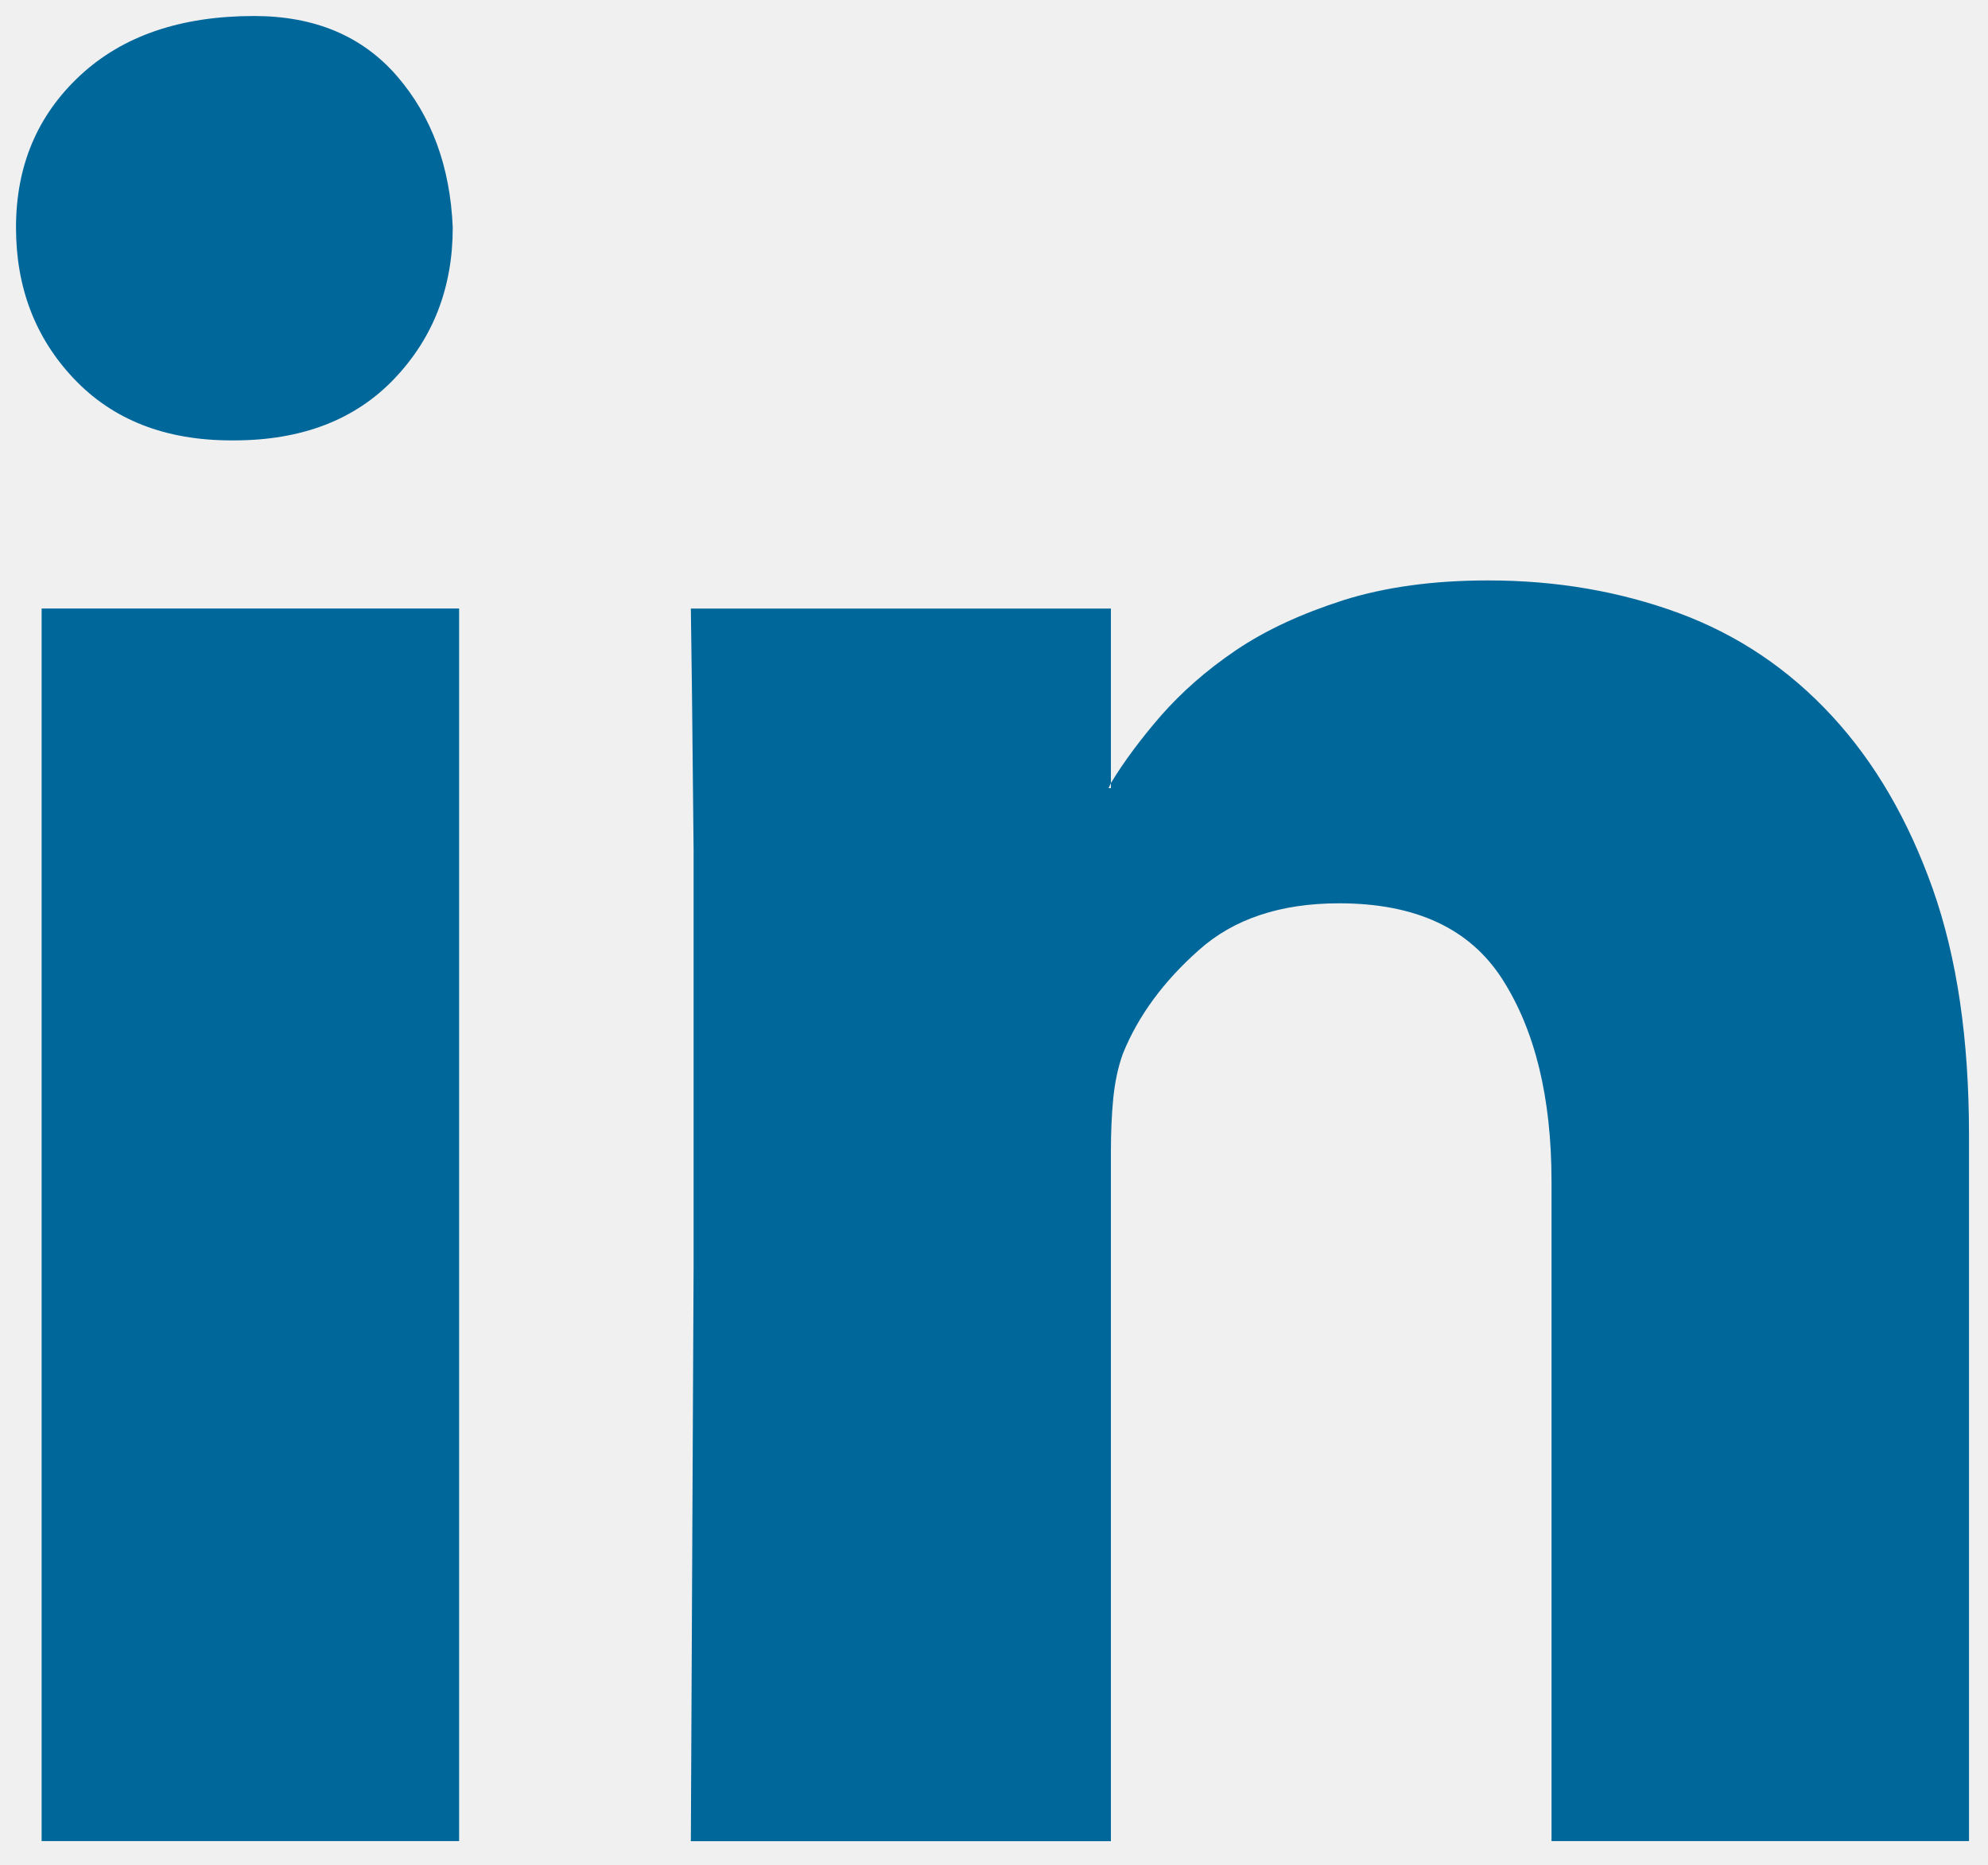
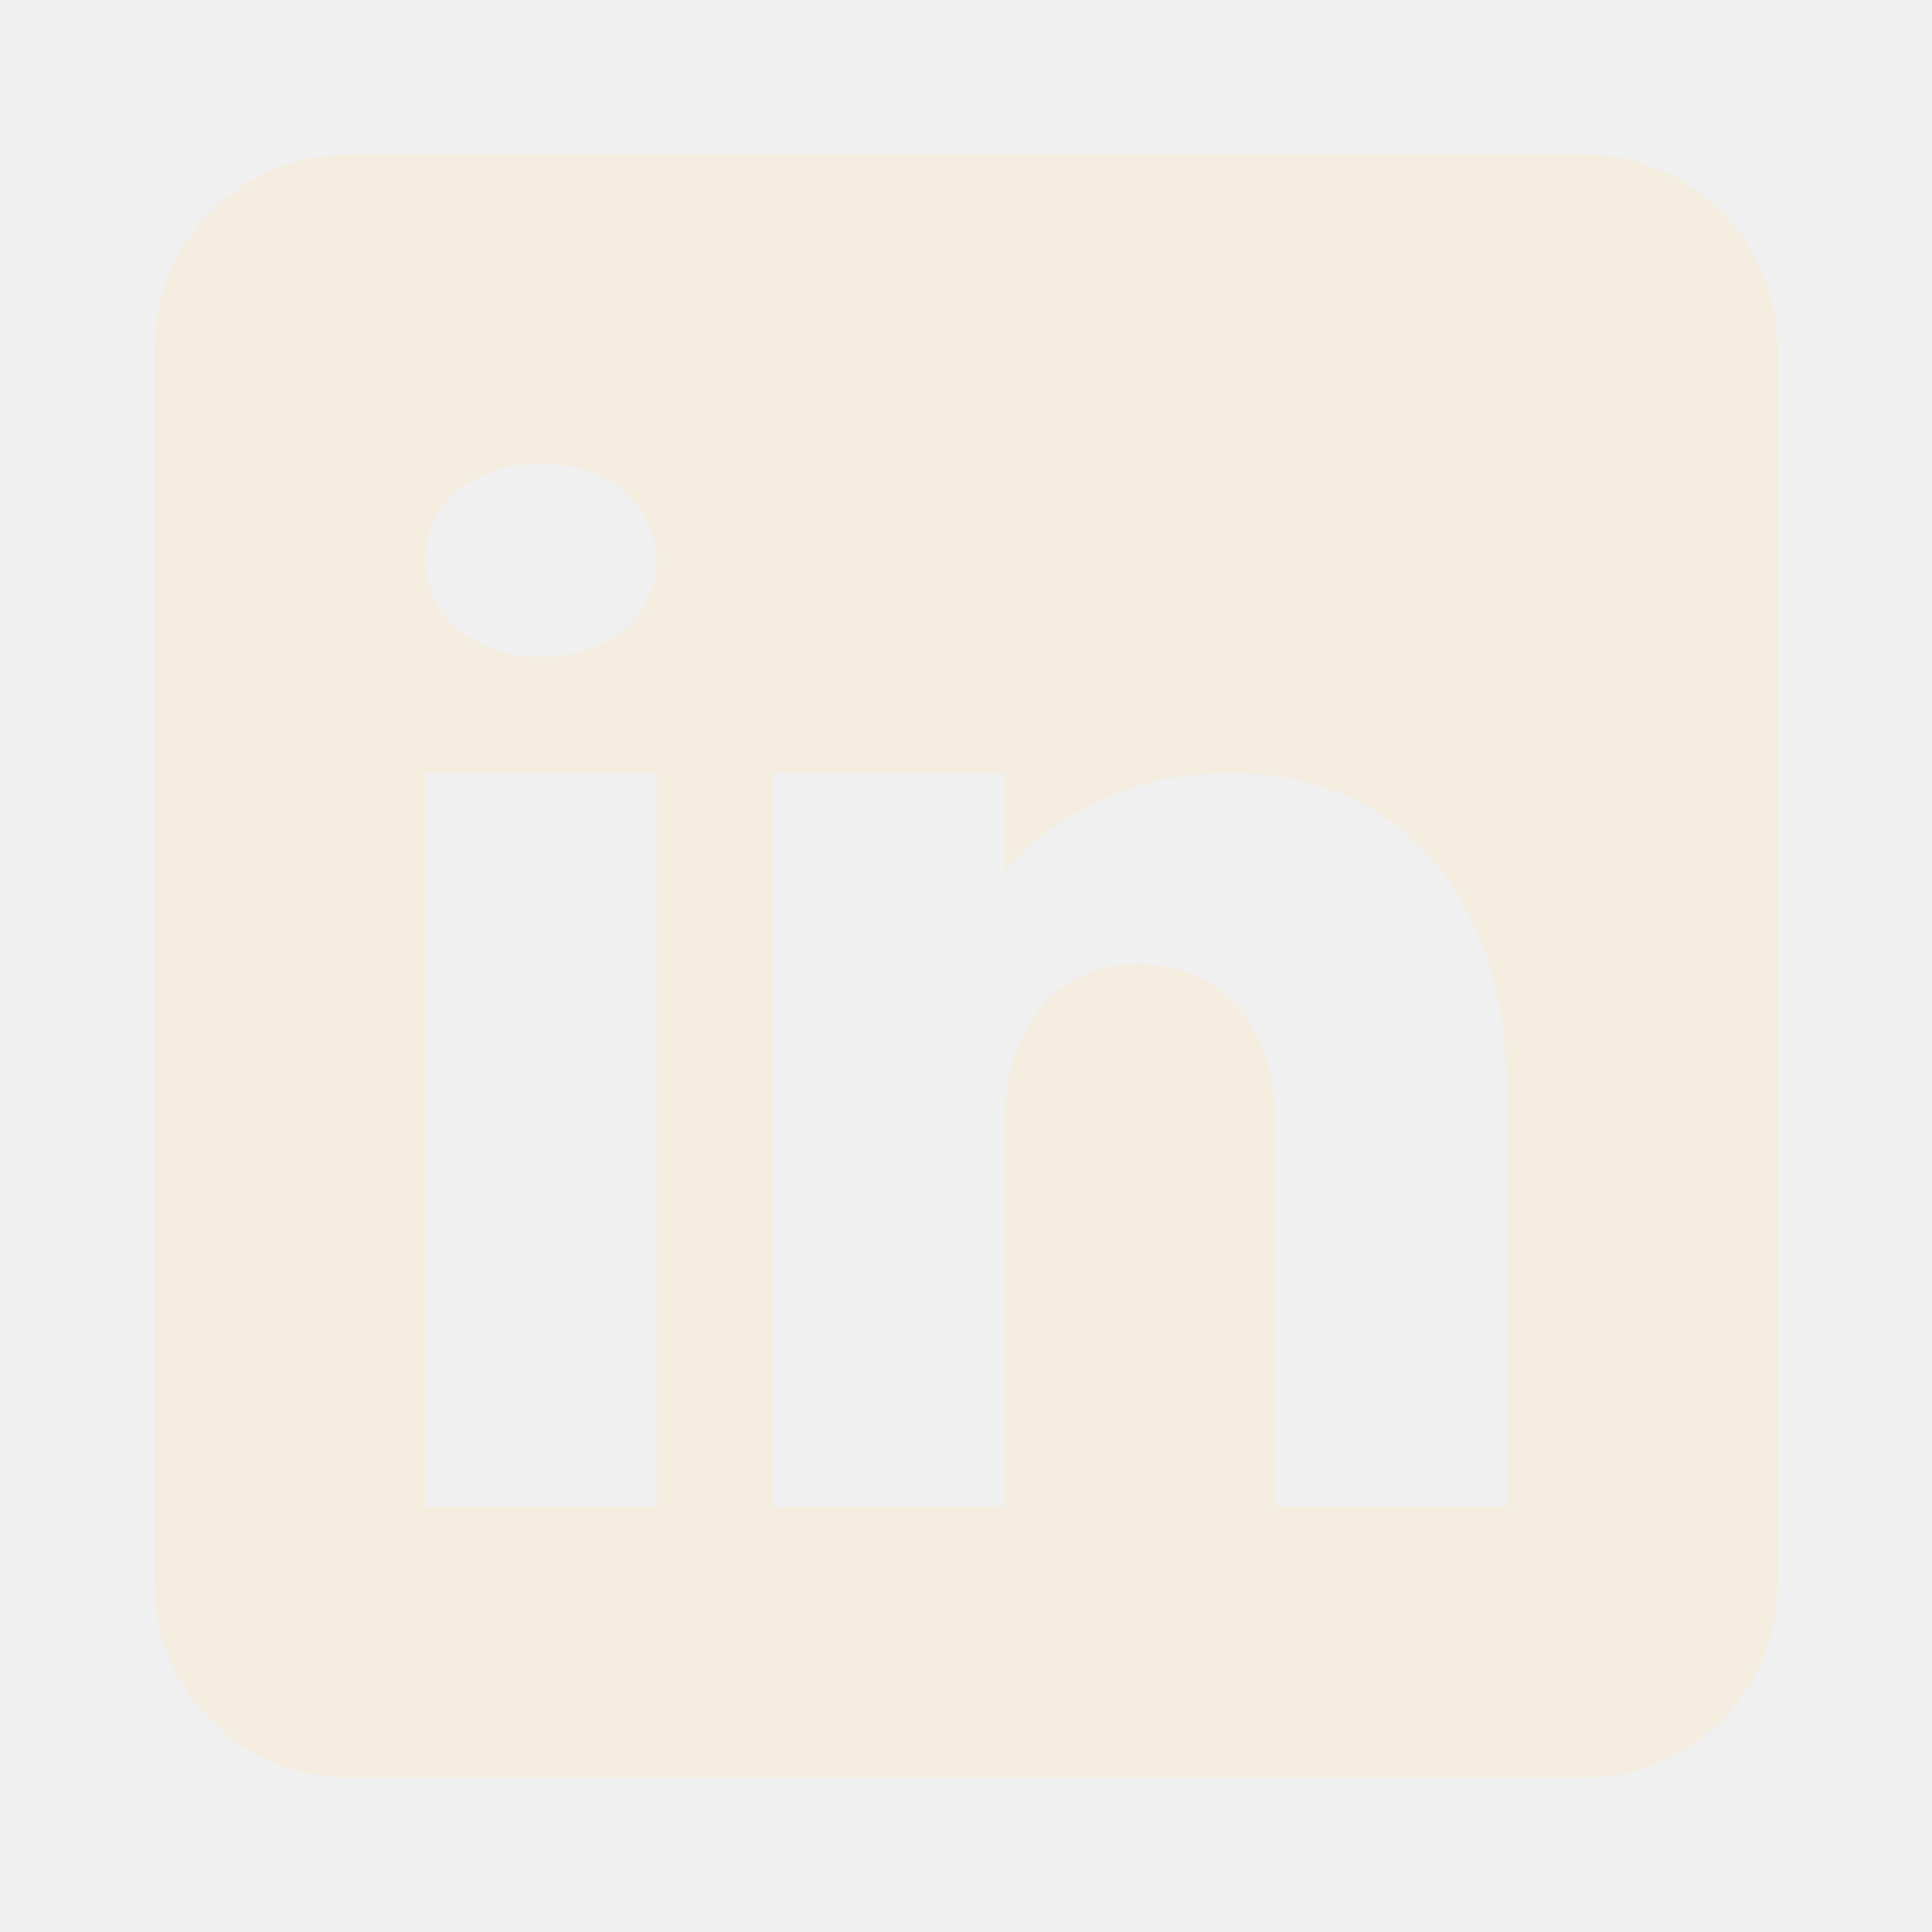
- <svg xmlns="http://www.w3.org/2000/svg" xmlns:xlink="http://www.w3.org/1999/xlink" viewBox="0 0 160.586 150.586" fill="#fff" fill-rule="evenodd" stroke="#000" stroke-linecap="round" stroke-linejoin="round">
-   <use xlink:href="#A" x="1.293" y="1.293" />
-   <symbol id="A" overflow="visible">
-     <path d="M19.231 0c4.914 0 8.759 1.629 11.553 4.862s4.293 7.324 4.495 12.22c0 4.836-1.57 8.915-4.733 12.228s-7.484 4.966-12.949 4.966h-.194c-5.338 0-9.564-1.655-12.711-4.966C1.552 26.002 0 21.921 0 17.087 0 12.114 1.715 8.028 5.172 4.81S13.324 0 19.231 0zM2.069 47.855h33.724v99.551H2.069V47.855zm155.69 42.473v57.078h-33.724V94.138c0-6.776-1.327-12.199-3.962-16.329-2.622-4.094-6.983-6.145-13.203-6.145-4.717 0-8.509 1.257-11.328 3.783-2.832 2.509-4.883 5.289-6.122 8.338-.403 1.104-.657 2.323-.791 3.678-.129 1.332-.186 2.778-.186 4.298v55.653H54.512l.222-46.311V67.327l-.129-12.538-.093-6.931h33.931v14.095l-.186.409h.186v-.409c1.053-1.733 2.397-3.543 4.04-5.441 1.663-1.888 3.652-3.662 6.072-5.296 2.397-1.619 5.286-2.948 8.672-4.035 3.406-1.068 7.283-1.595 11.697-1.595 5.488 0 10.616.879 15.398 2.638 4.769 1.764 8.866 4.526 12.352 8.294 3.466 3.745 6.181 8.405 8.154 13.976 1.966 5.555 2.93 12.168 2.93 19.836z" fill="#00679b" stroke="none" />
-   </symbol>
+ <svg xmlns="http://www.w3.org/2000/svg" viewBox="0,0,256,256" width="250px" height="250px" fill-rule="nonzero">
+   <g fill="#f4ede0" fill-rule="nonzero" stroke="none" stroke-width="1" stroke-linecap="butt" stroke-linejoin="miter" stroke-miterlimit="10" stroke-dasharray="" stroke-dashoffset="0" font-family="none" font-weight="none" font-size="none" text-anchor="none" style="mix-blend-mode: normal">
+     <g transform="scale(5.12,5.12)">
+       <path d="M41,4h-32c-2.76,0 -5,2.24 -5,5v32c0,2.76 2.24,5 5,5h32c2.76,0 5,-2.24 5,-5v-32c0,-2.76 -2.24,-5 -5,-5zM17,20v19h-6v-19zM11,14.47c0,-1.4 1.2,-2.47 3,-2.47c1.8,0 2.93,1.07 3,2.47c0,1.4 -1.12,2.53 -3,2.53c-1.8,0 -3,-1.13 -3,-2.53zM39,39h-6c0,0 0,-9.26 0,-10c0,-2 -1,-4 -3.5,-4.04h-0.08c-2.42,0 -3.42,2.06 -3.42,4.04c0,0.91 0,10 0,10h-6v-19h6v2.56c0,0 1.93,-2.56 5.81,-2.56c3.97,0 7.19,2.73 7.19,8.26z" />
+     </g>
+   </g>
</svg>
